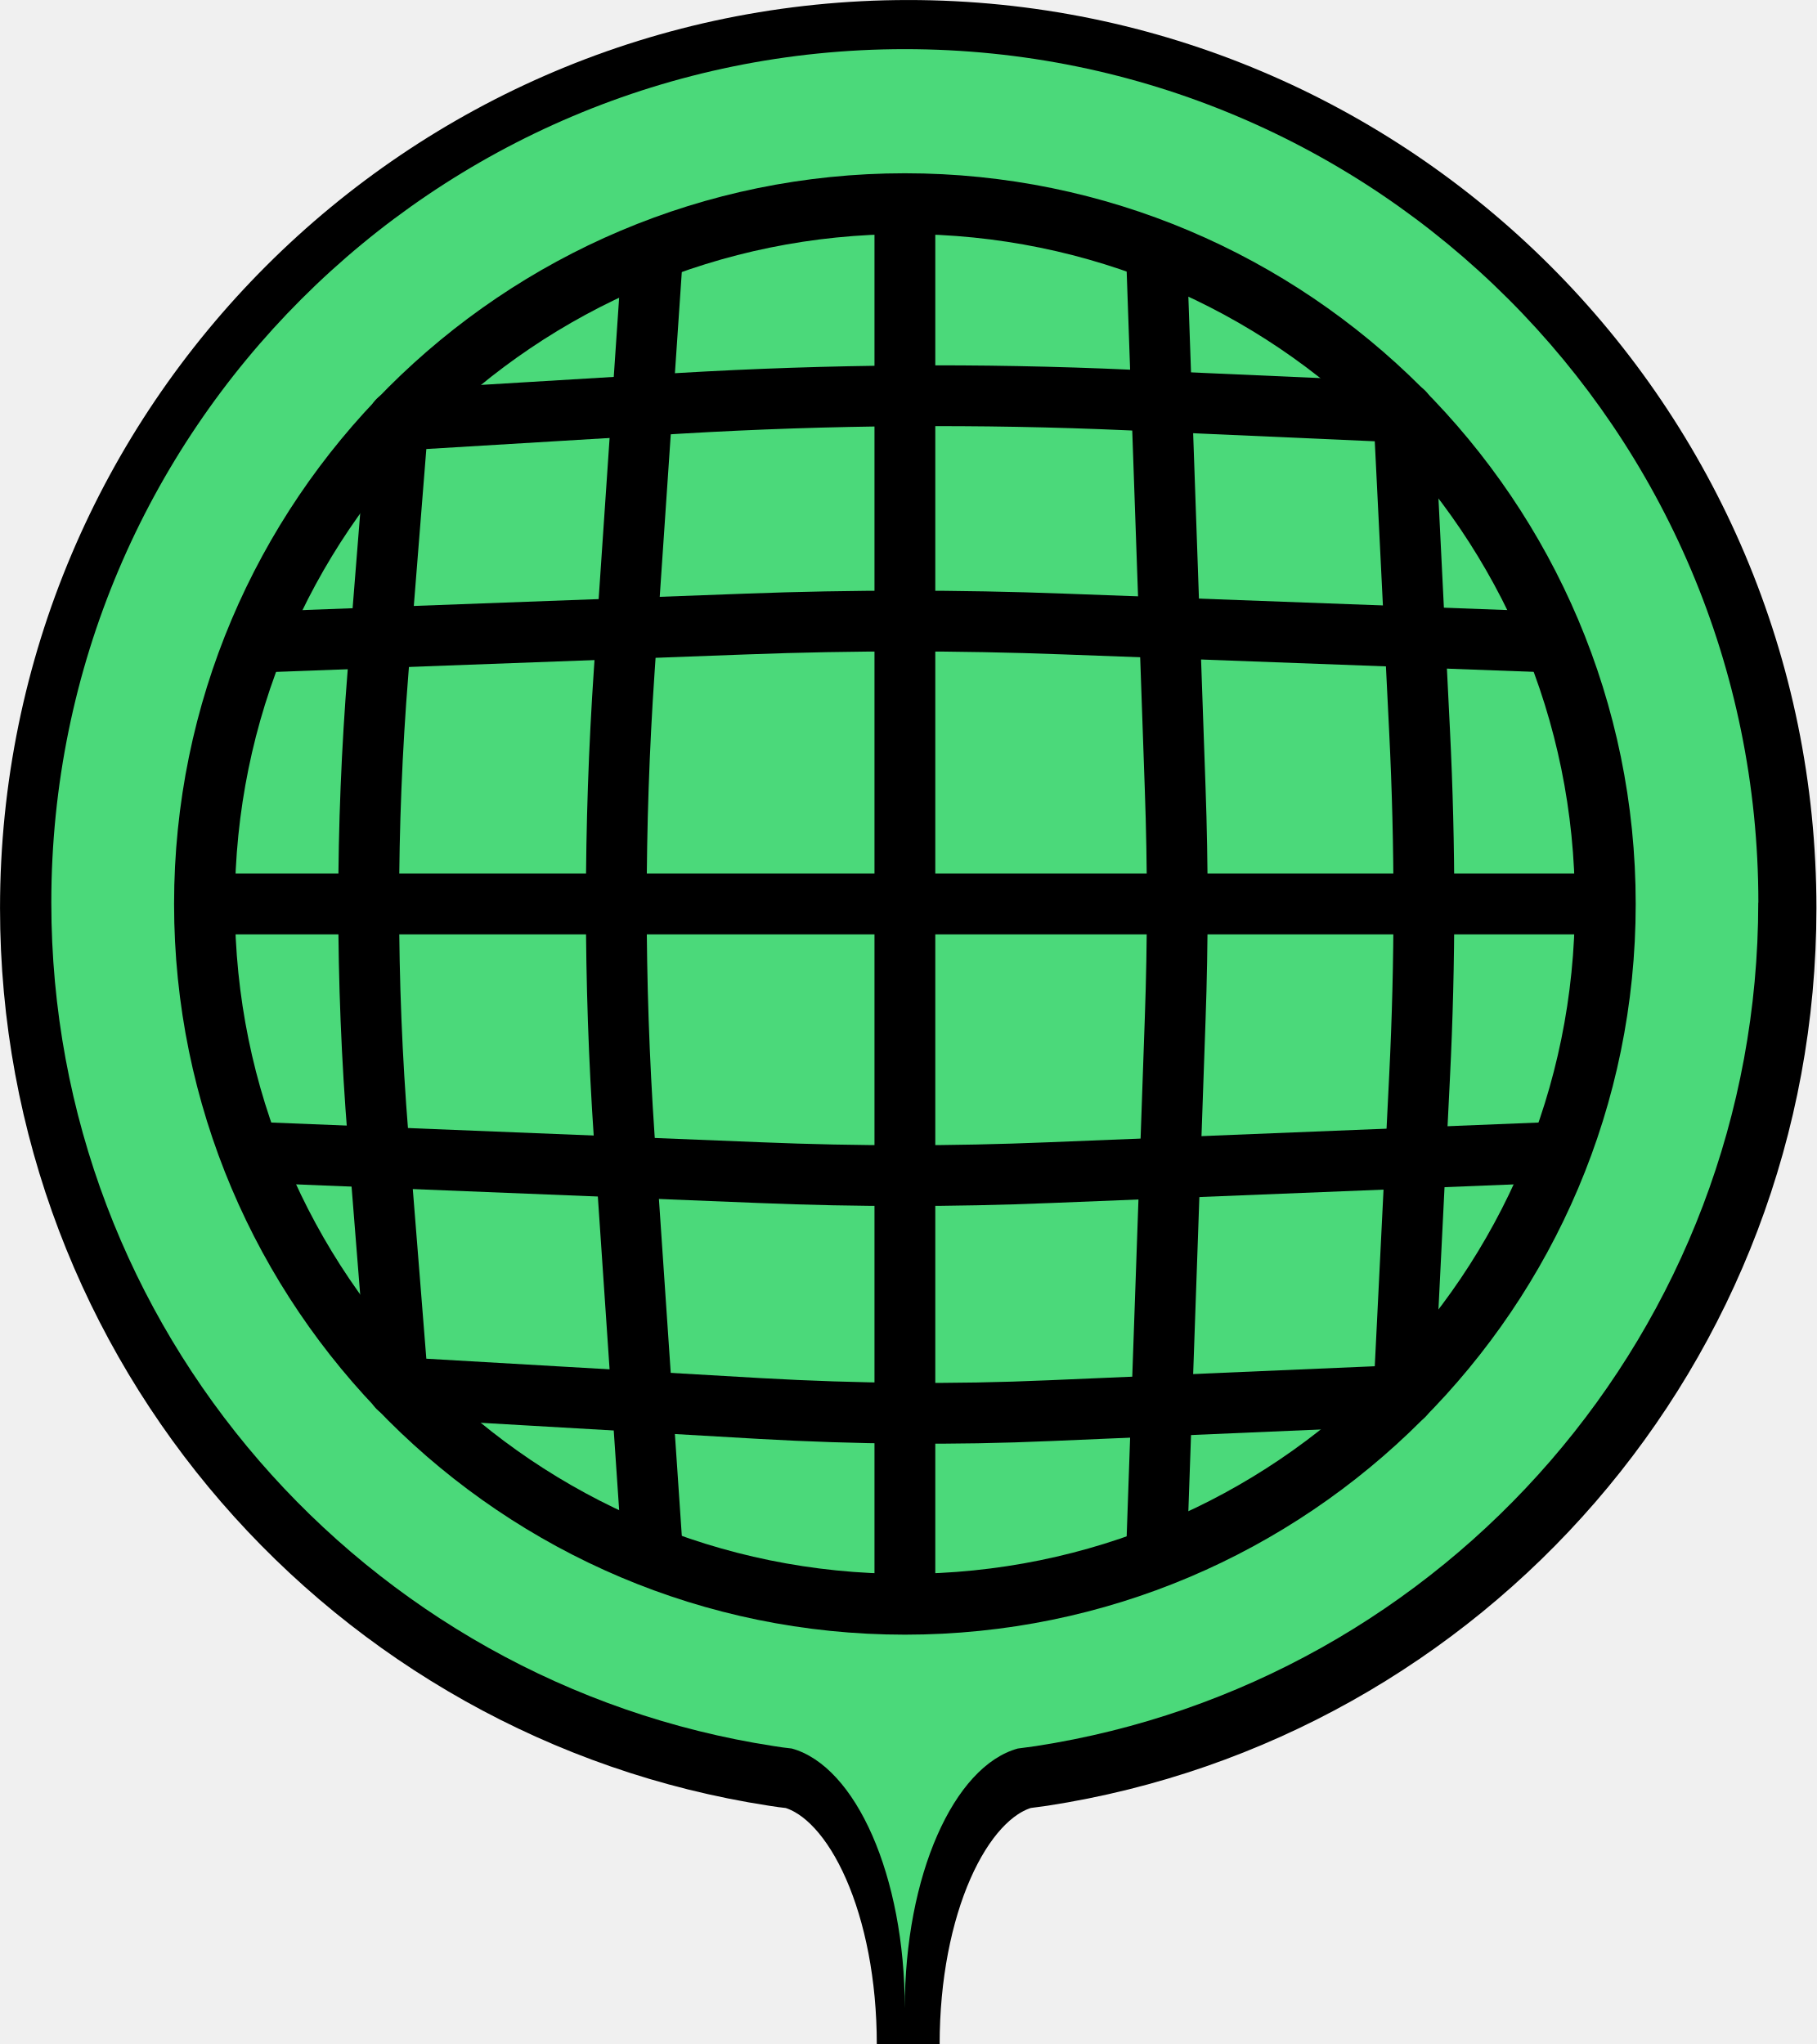
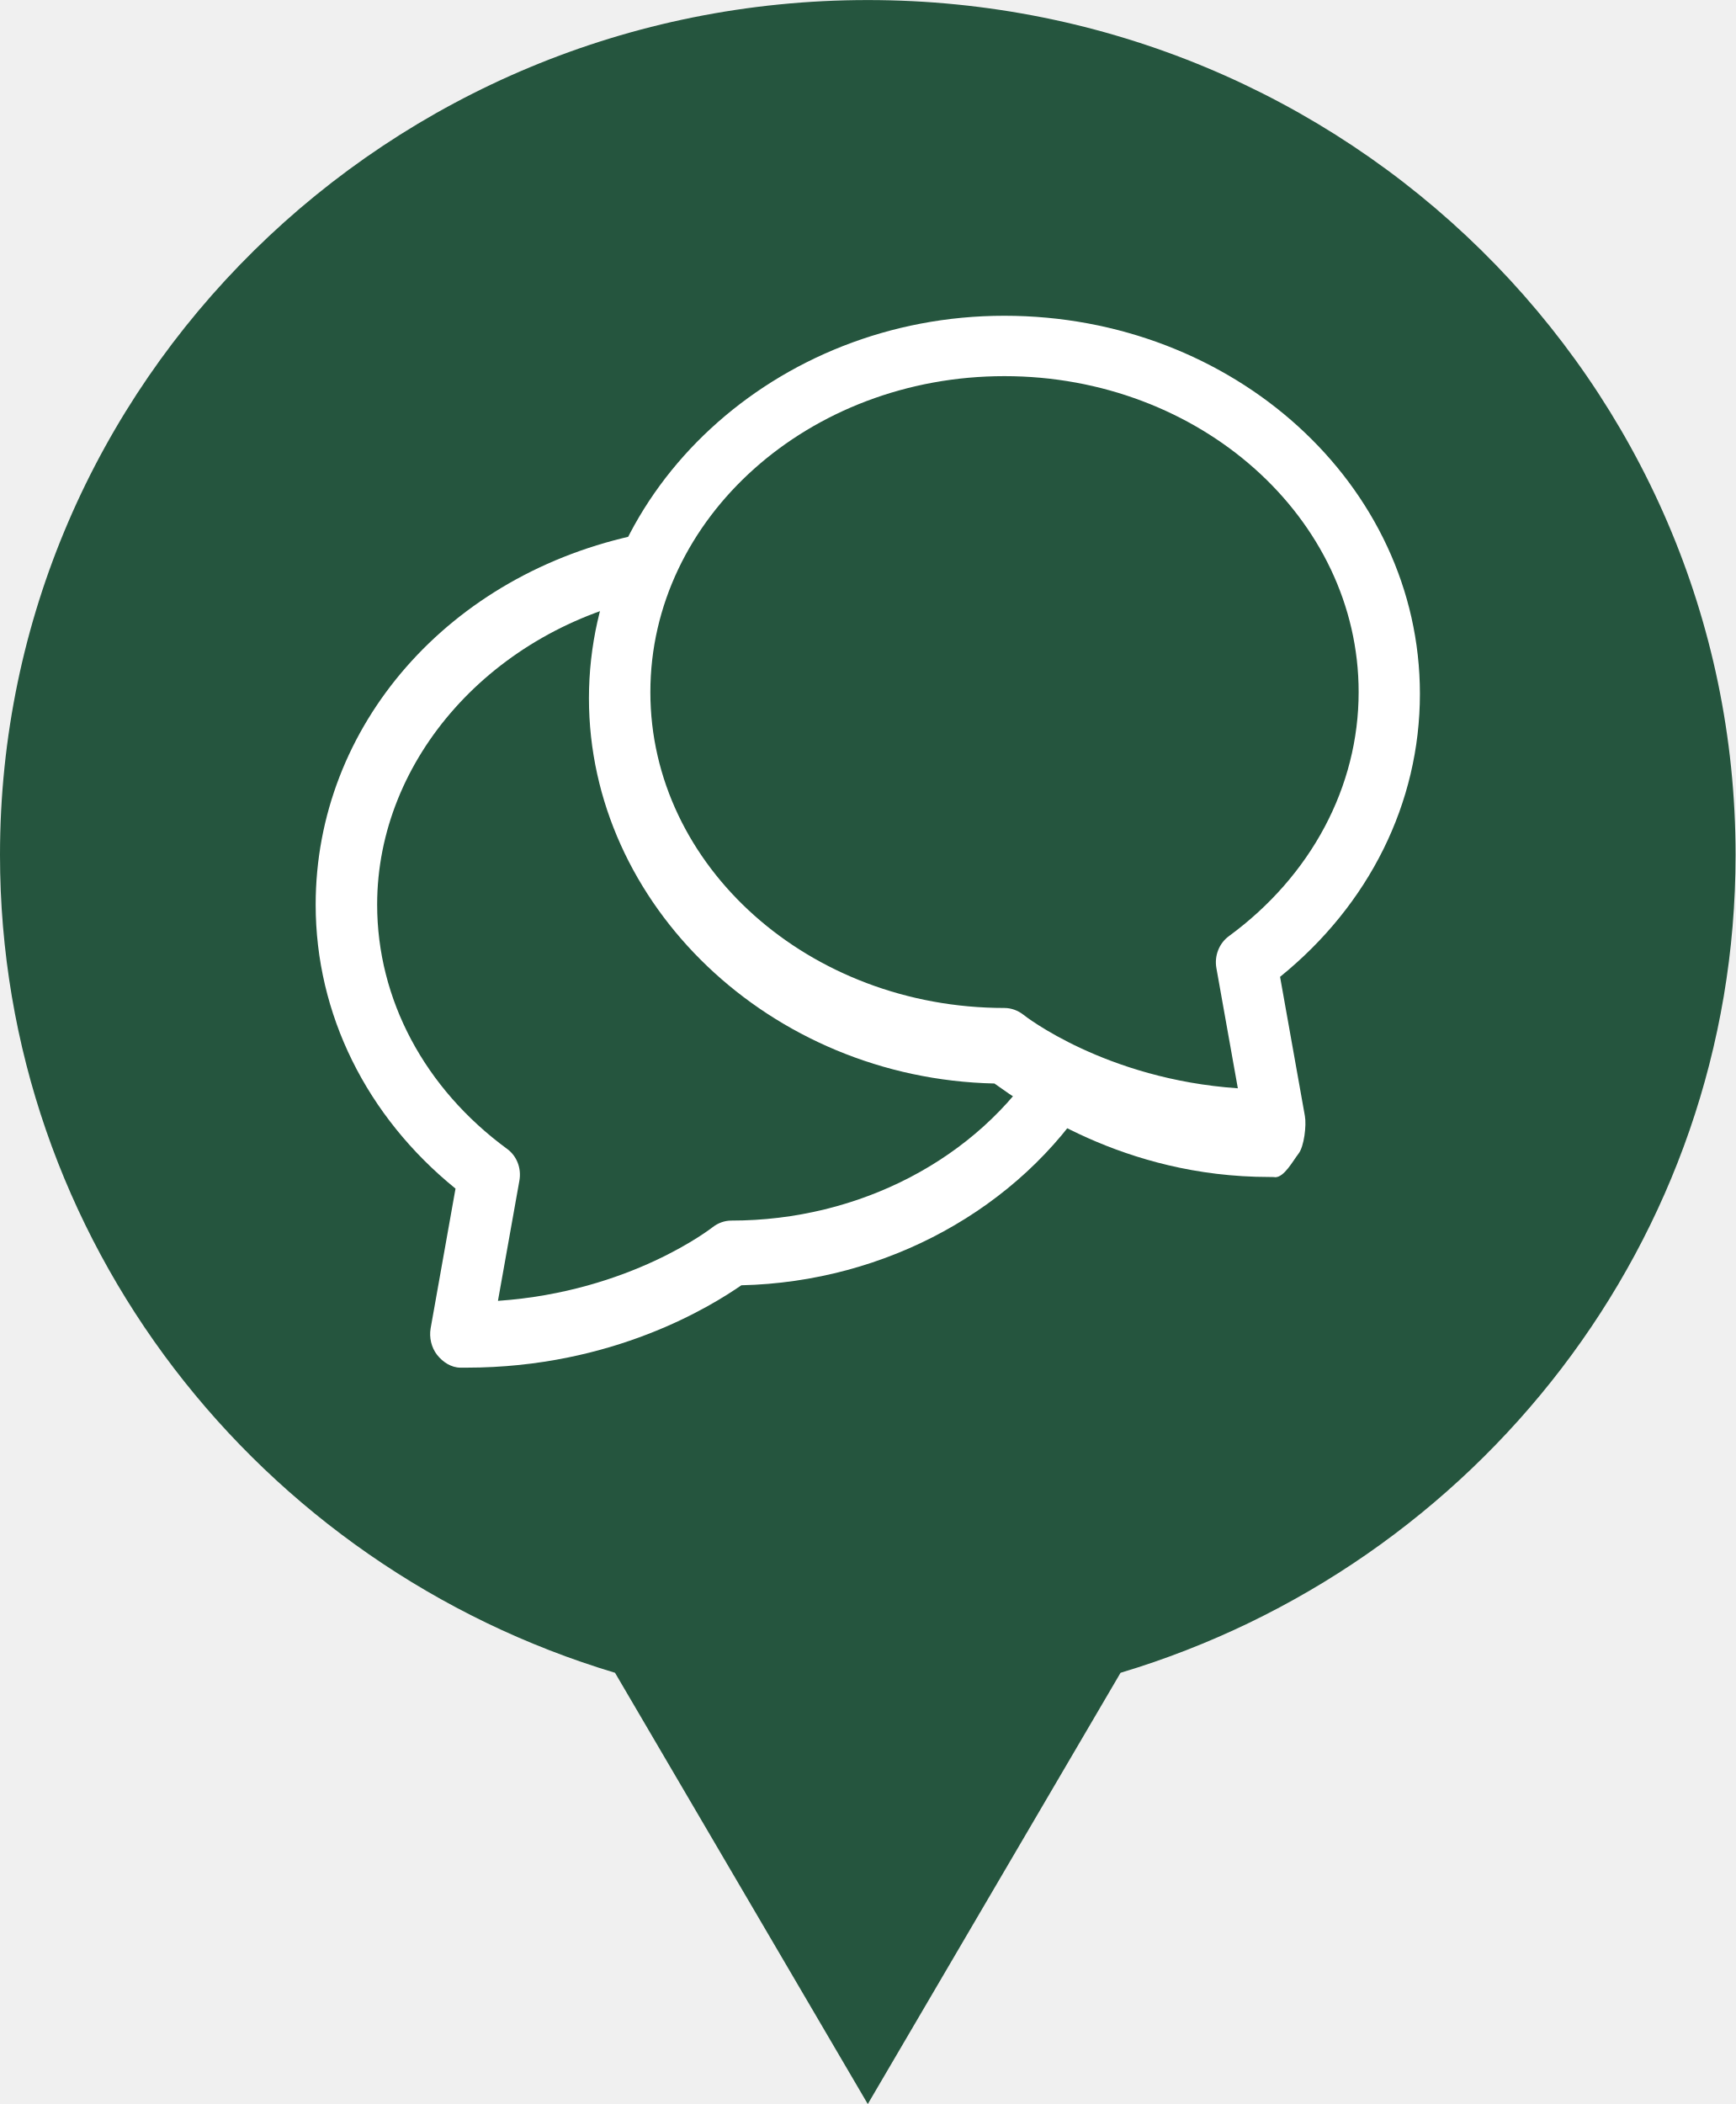
- <svg xmlns="http://www.w3.org/2000/svg" version="1.1" id="maquette_techonmap_oct_2014.fw-Sprite" x="0px" y="0px" width="32.743" height="36.852" viewBox="566.5 7.138 32.743 36.852" enable-background="new 566.5 7.138 33 40" xml:space="preserve">
-   <defs id="defs23" />
-   <path style="fill:none;stroke:#000000;stroke-width:1.133;stroke-linecap:round;stroke-linejoin:round;stroke-miterlimit:10" id="path5" d="m 598.677,23.51 c 0,-8.733 -7.078,-15.805 -15.805,-15.805 -8.727,0 -15.805,7.078 -15.805,15.805 0,7.905 5.803,14.456 13.38,15.624 l 0,0 0,0 c 0.113,0.017 0.221,0.034 0.334,0.045 1.184,0.329 2.091,2.357 2.091,4.811 0,-2.459 0.907,-4.483 2.091,-4.811 0.113,-0.017 0.227,-0.028 0.334,-0.045 l 0,0 0,0 c 7.582,-1.167 13.38,-7.718 13.38,-15.624 z" class="st0" />
-   <path style="fill:#4bd97a;fill-opacity:1;stroke:none;stroke-width:1.133;stroke-linecap:round;stroke-linejoin:round;stroke-miterlimit:10;stroke-opacity:1" id="path5-9" d="m 598.197,23.41 c 0,-8.501 -6.89,-15.386 -15.386,-15.386 -8.495,0 -15.386,6.89 -15.386,15.386 0,7.696 5.649,14.073 13.024,15.209 l 0,0 0,0 c 0.11,0.017 0.215,0.033 0.325,0.044 1.153,0.32 2.036,2.295 2.036,4.684 0,-2.394 0.883,-4.364 2.036,-4.684 0.11,-0.016 0.221,-0.028 0.325,-0.044 l 0,0 0,0 c 7.381,-1.136 13.024,-7.513 13.024,-15.209 z" class="st0" />
-   <g id="g4206" transform="translate(561.019,5.393918)">
-     <path id="circle4207" d="m 21.793,4.868 c -7.27,0 -13.174,5.905 -13.174,13.174 0,7.27 5.905,13.174 13.174,13.174 7.27,0 13.174,-5.905 13.174,-13.174 0,-7.27 -5.905,-13.174 -13.174,-13.174 z m 0,1.096 c 6.677,0 12.078,5.401 12.078,12.078 0,6.677 -5.401,12.078 -12.078,12.078 -6.677,0 -12.078,-5.401 -12.078,-12.078 0,-6.677 5.401,-12.078 12.078,-12.078 z" style="color:#000000;font-style:normal;font-variant:normal;font-weight:normal;font-stretch:normal;font-size:medium;line-height:normal;font-family:sans-serif;text-indent:0;text-align:start;text-decoration:none;text-decoration-line:none;text-decoration-style:solid;text-decoration-color:#000000;letter-spacing:normal;word-spacing:normal;text-transform:none;direction:ltr;block-progression:tb;writing-mode:lr-tb;baseline-shift:baseline;text-anchor:start;white-space:normal;clip-rule:nonzero;display:inline;overflow:visible;visibility:visible;opacity:1;isolation:auto;mix-blend-mode:normal;color-interpolation:sRGB;color-interpolation-filters:linearRGB;solid-color:#000000;solid-opacity:1;fill:#000000;fill-opacity:1;fill-rule:nonzero;stroke:none;stroke-width:20;stroke-linecap:butt;stroke-linejoin:miter;stroke-miterlimit:10;stroke-dasharray:none;stroke-dashoffset:0;stroke-opacity:1;color-rendering:auto;image-rendering:auto;shape-rendering:auto;text-rendering:auto;enable-background:accumulate" />
-     <path id="line4209" d="m 21.245,5.416 0,25.253 1.096,0 0,-25.253 -1.096,0 z" style="color:#000000;font-style:normal;font-variant:normal;font-weight:normal;font-stretch:normal;font-size:medium;line-height:normal;font-family:sans-serif;text-indent:0;text-align:start;text-decoration:none;text-decoration-line:none;text-decoration-style:solid;text-decoration-color:#000000;letter-spacing:normal;word-spacing:normal;text-transform:none;direction:ltr;block-progression:tb;writing-mode:lr-tb;baseline-shift:baseline;text-anchor:start;white-space:normal;clip-rule:nonzero;display:inline;overflow:visible;visibility:visible;opacity:1;isolation:auto;mix-blend-mode:normal;color-interpolation:sRGB;color-interpolation-filters:linearRGB;solid-color:#000000;solid-opacity:1;fill:#000000;fill-opacity:1;fill-rule:nonzero;stroke:none;stroke-width:20;stroke-linecap:butt;stroke-linejoin:miter;stroke-miterlimit:10;stroke-dasharray:none;stroke-dashoffset:0;stroke-opacity:1;color-rendering:auto;image-rendering:auto;shape-rendering:auto;text-rendering:auto;enable-background:accumulate" />
-     <path id="line4211" d="m 9.166,17.494 0,1.096 25.253,0 0,-1.096 -25.253,0 z" style="color:#000000;font-style:normal;font-variant:normal;font-weight:normal;font-stretch:normal;font-size:medium;line-height:normal;font-family:sans-serif;text-indent:0;text-align:start;text-decoration:none;text-decoration-line:none;text-decoration-style:solid;text-decoration-color:#000000;letter-spacing:normal;word-spacing:normal;text-transform:none;direction:ltr;block-progression:tb;writing-mode:lr-tb;baseline-shift:baseline;text-anchor:start;white-space:normal;clip-rule:nonzero;display:inline;overflow:visible;visibility:visible;opacity:1;isolation:auto;mix-blend-mode:normal;color-interpolation:sRGB;color-interpolation-filters:linearRGB;solid-color:#000000;solid-opacity:1;fill:#000000;fill-opacity:1;fill-rule:nonzero;stroke:none;stroke-width:20;stroke-linecap:butt;stroke-linejoin:miter;stroke-miterlimit:10;stroke-dasharray:none;stroke-dashoffset:0;stroke-opacity:1;color-rendering:auto;image-rendering:auto;shape-rendering:auto;text-rendering:auto;enable-background:accumulate" />
-     <path id="path4213" d="m 26.873,6.23 -1.095,0.038 0.34,9.717 0,2.18e-4 c 0.049,1.368 0.049,2.741 0,4.109 l 0,2.2e-4 -0.34,9.717 1.095,0.038 0.34,-9.716 0,-3.28e-4 c 0.05,-1.394 0.05,-2.793 0,-4.187 l 0,-4.36e-4 -0.34,-9.716 z" style="color:#000000;font-style:normal;font-variant:normal;font-weight:normal;font-stretch:normal;font-size:medium;line-height:normal;font-family:sans-serif;text-indent:0;text-align:start;text-decoration:none;text-decoration-line:none;text-decoration-style:solid;text-decoration-color:#000000;letter-spacing:normal;word-spacing:normal;text-transform:none;direction:ltr;block-progression:tb;writing-mode:lr-tb;baseline-shift:baseline;text-anchor:start;white-space:normal;clip-rule:nonzero;display:inline;overflow:visible;visibility:visible;opacity:1;isolation:auto;mix-blend-mode:normal;color-interpolation:sRGB;color-interpolation-filters:linearRGB;solid-color:#000000;solid-opacity:1;fill:#000000;fill-opacity:1;fill-rule:nonzero;stroke:none;stroke-width:20;stroke-linecap:butt;stroke-linejoin:miter;stroke-miterlimit:10;stroke-dasharray:none;stroke-dashoffset:0;stroke-opacity:1;color-rendering:auto;image-rendering:auto;shape-rendering:auto;text-rendering:auto;enable-background:accumulate" />
-     <path id="path4215" d="m 16.703,6.211 -0.515,7.579 c -0.193,2.831 -0.194,5.667 0,8.498 l 0.515,7.579 1.093,-0.074 -0.515,-7.579 -1.09e-4,-1.09e-4 c -0.19,-2.781 -0.19,-5.567 0,-8.348 l 1.09e-4,-1.1e-4 0.515,-7.579 -1.093,-0.074 z" style="color:#000000;font-style:normal;font-variant:normal;font-weight:normal;font-stretch:normal;font-size:medium;line-height:normal;font-family:sans-serif;text-indent:0;text-align:start;text-decoration:none;text-decoration-line:none;text-decoration-style:solid;text-decoration-color:#000000;letter-spacing:normal;word-spacing:normal;text-transform:none;direction:ltr;block-progression:tb;writing-mode:lr-tb;baseline-shift:baseline;text-anchor:start;white-space:normal;clip-rule:nonzero;display:inline;overflow:visible;visibility:visible;opacity:1;isolation:auto;mix-blend-mode:normal;color-interpolation:sRGB;color-interpolation-filters:linearRGB;solid-color:#000000;solid-opacity:1;fill:#000000;fill-opacity:1;fill-rule:nonzero;stroke:none;stroke-width:20;stroke-linecap:butt;stroke-linejoin:miter;stroke-miterlimit:10;stroke-dasharray:none;stroke-dashoffset:0;stroke-opacity:1;color-rendering:auto;image-rendering:auto;shape-rendering:auto;text-rendering:auto;enable-background:accumulate" />
-     <path id="path4217" d="m 21.789,8.333 c -1.36,0.01 -2.721,0.056 -4.078,0.136 a 0.548,0.548 0 0 0 -7.22e-4,1.085e-4 L 12.624,8.776 A 0.548,0.548 0 0 0 12.111,9.279 l -0.362,4.538 c -0.227,2.813 -0.227,5.637 0,8.45 l 0.362,4.537 a 0.548,0.548 0 0 0 0.515,0.504 l 6.527,0.378 a 0.548,0.548 0 0 0 6.42e-4,1.09e-4 c 1.754,0.1 3.516,0.116 5.272,0.039 l -6.41e-4,1.1e-4 6.384,-0.274 a 0.548,0.548 0 0 0 0.524,-0.52 l 0.285,-5.743 0,-2.18e-4 c 0.105,-2.095 0.105,-4.196 0,-6.296 l 0,-2.2e-4 -0.285,-5.743 a 0.548,0.548 0 0 0 -0.523,-0.52 l -4.943,-0.219 2.22e-4,1.094e-4 C 24.509,8.348 23.149,8.323 21.789,8.333 Z m 0.008,1.096 c 1.341,-0.01 2.683,0.014 4.021,0.074 a 0.548,0.548 0 0 0 2.19e-4,0 l 4.445,0.197 0.26,5.245 a 0.548,0.548 0 0 0 0,2.23e-4 c 0.103,2.064 0.103,4.128 0,6.187 a 0.548,0.548 0 0 0 0,3.31e-4 l -0.26,5.244 -5.885,0.253 a 0.548,0.548 0 0 0 -7.2e-4,0 c -1.718,0.076 -3.442,0.06 -5.162,-0.038 l 6.39e-4,1.08e-4 -6.05,-0.351 -0.324,-4.062 a 0.548,0.548 0 0 0 0,-5.48e-4 c -0.222,-2.755 -0.222,-5.52 0,-8.275 a 0.548,0.548 0 0 0 0,-5.48e-4 l 0.324,-4.063 4.609,-0.278 c 1.339,-0.079 2.68,-0.124 4.022,-0.134 z" style="color:#000000;font-style:normal;font-variant:normal;font-weight:normal;font-stretch:normal;font-size:medium;line-height:normal;font-family:sans-serif;text-indent:0;text-align:start;text-decoration:none;text-decoration-line:none;text-decoration-style:solid;text-decoration-color:#000000;letter-spacing:normal;word-spacing:normal;text-transform:none;direction:ltr;block-progression:tb;writing-mode:lr-tb;baseline-shift:baseline;text-anchor:start;white-space:normal;clip-rule:nonzero;display:inline;overflow:visible;visibility:visible;opacity:1;isolation:auto;mix-blend-mode:normal;color-interpolation:sRGB;color-interpolation-filters:linearRGB;solid-color:#000000;solid-opacity:1;fill:#000000;fill-opacity:1;fill-rule:nonzero;stroke:none;stroke-width:20;stroke-linecap:butt;stroke-linejoin:round;stroke-miterlimit:10;stroke-dasharray:none;stroke-dashoffset:0;stroke-opacity:1;color-rendering:auto;image-rendering:auto;shape-rendering:auto;text-rendering:auto;enable-background:accumulate" />
-     <path id="path4219" d="m 21.798,12.393 c -0.96,0 -1.92,0.018 -2.88,0.054 l -8.861,0.329 0.041,1.095 8.862,-0.329 1.07e-4,0 c 1.893,-0.071 3.787,-0.071 5.675,0 l 1.08e-4,0 8.862,0.329 0.041,-1.095 -8.861,-0.329 c -0.958,-0.036 -1.917,-0.054 -2.876,-0.054 z" style="color:#000000;font-style:normal;font-variant:normal;font-weight:normal;font-stretch:normal;font-size:medium;line-height:normal;font-family:sans-serif;text-indent:0;text-align:start;text-decoration:none;text-decoration-line:none;text-decoration-style:solid;text-decoration-color:#000000;letter-spacing:normal;word-spacing:normal;text-transform:none;direction:ltr;block-progression:tb;writing-mode:lr-tb;baseline-shift:baseline;text-anchor:start;white-space:normal;clip-rule:nonzero;display:inline;overflow:visible;visibility:visible;opacity:1;isolation:auto;mix-blend-mode:normal;color-interpolation:sRGB;color-interpolation-filters:linearRGB;solid-color:#000000;solid-opacity:1;fill:#000000;fill-opacity:1;fill-rule:nonzero;stroke:none;stroke-width:20;stroke-linecap:butt;stroke-linejoin:miter;stroke-miterlimit:10;stroke-dasharray:none;stroke-dashoffset:0;stroke-opacity:1;color-rendering:auto;image-rendering:auto;shape-rendering:auto;text-rendering:auto;enable-background:accumulate" />
-     <path id="path4221" d="m 10.098,21.972 -0.044,1.095 9.119,0.367 -4.39e-4,-1.09e-4 c 1.747,0.072 3.493,0.072 5.24,0 l -4.38e-4,1.09e-4 9.119,-0.367 -0.044,-1.095 -9.119,0.367 -3.23e-4,0 c -1.717,0.071 -3.433,0.071 -5.15,0 l -3.3e-4,0 -9.119,-0.367 z" style="color:#000000;font-style:normal;font-variant:normal;font-weight:normal;font-stretch:normal;font-size:medium;line-height:normal;font-family:sans-serif;text-indent:0;text-align:start;text-decoration:none;text-decoration-line:none;text-decoration-style:solid;text-decoration-color:#000000;letter-spacing:normal;word-spacing:normal;text-transform:none;direction:ltr;block-progression:tb;writing-mode:lr-tb;baseline-shift:baseline;text-anchor:start;white-space:normal;clip-rule:nonzero;display:inline;overflow:visible;visibility:visible;opacity:1;isolation:auto;mix-blend-mode:normal;color-interpolation:sRGB;color-interpolation-filters:linearRGB;solid-color:#000000;solid-opacity:1;fill:#000000;fill-opacity:1;fill-rule:nonzero;stroke:none;stroke-width:20;stroke-linecap:butt;stroke-linejoin:miter;stroke-miterlimit:10;stroke-dasharray:none;stroke-dashoffset:0;stroke-opacity:1;color-rendering:auto;image-rendering:auto;shape-rendering:auto;text-rendering:auto;enable-background:accumulate" />
+ <svg xmlns="http://www.w3.org/2000/svg" version="1.1" id="maquette_techonmap_oct_2014.fw-Sprite" x="0px" y="0px" width="33px" height="40px" viewBox="617.5 6.138 33 40" enable-background="new 617.5 6.138 33 40" xml:space="preserve">
+   <g>
+     <path fill="#25553E" d="M650.5,22.391c0-8.978-7.387-16.252-16.5-16.252s-16.5,7.275-16.5,16.252   c0,7.327,4.926,13.521,11.694,15.549L634,46.139l4.806-8.199C645.574,35.911,650.5,29.718,650.5,22.391z" />
+     <g>
+       <g>
+         <path fill="#FFFFFF" d="M641.635,28.514c-2.795,0-4.67-1.385-5.227-1.777c-4.271-0.094-7.71-3.404-7.71-7.323     c0-3.979,3.544-7.273,7.898-7.273c4.357,0,7.902,3.209,7.902,7.188c0,2.074-0.964,4.008-2.659,5.38l0.472,2.646     c0.032,0.176-0.014,0.58-0.122,0.717c-0.109,0.141-0.271,0.447-0.443,0.447C641.744,28.514,641.636,28.514,641.635,28.514z      M636.598,13.289c-3.713,0-6.732,2.694-6.732,6.008c0,3.311,3.021,6.004,6.732,6.004c0.129,0,0.256,0.047,0.359,0.127     c0.017,0.016,1.558,1.227,4.079,1.4l-0.408-2.287c-0.041-0.23,0.051-0.468,0.236-0.604c1.567-1.148,2.469-2.842,2.469-4.642     C643.333,15.984,640.312,13.289,636.598,13.289z" />
+       </g>
+       <g>
+         <path fill="#FFFFFF" d="M626.37,32.139c-0.039,0-0.078,0-0.116,0c-0.172,0-0.335-0.105-0.444-0.244     c-0.107-0.137-0.153-0.328-0.122-0.504l0.473-2.656c-1.694-1.373-2.659-3.32-2.659-5.397c0-3.405,2.539-6.303,6.174-7.045     l0.228,1.185c-3.032,0.619-5.233,3.082-5.233,5.858c0,1.8,0.9,3.491,2.468,4.642c0.188,0.135,0.278,0.371,0.237,0.604     l-0.408,2.287c2.522-0.174,4.062-1.387,4.079-1.398c0.104-0.082,0.229-0.128,0.359-0.128c2.43,0,4.682-1.176,5.876-3.069     l0.977,0.66c-1.376,2.182-3.916,3.577-6.663,3.639C631.036,30.959,629.163,32.139,626.37,32.139z" />
+       </g>
+     </g>
  </g>
</svg>
